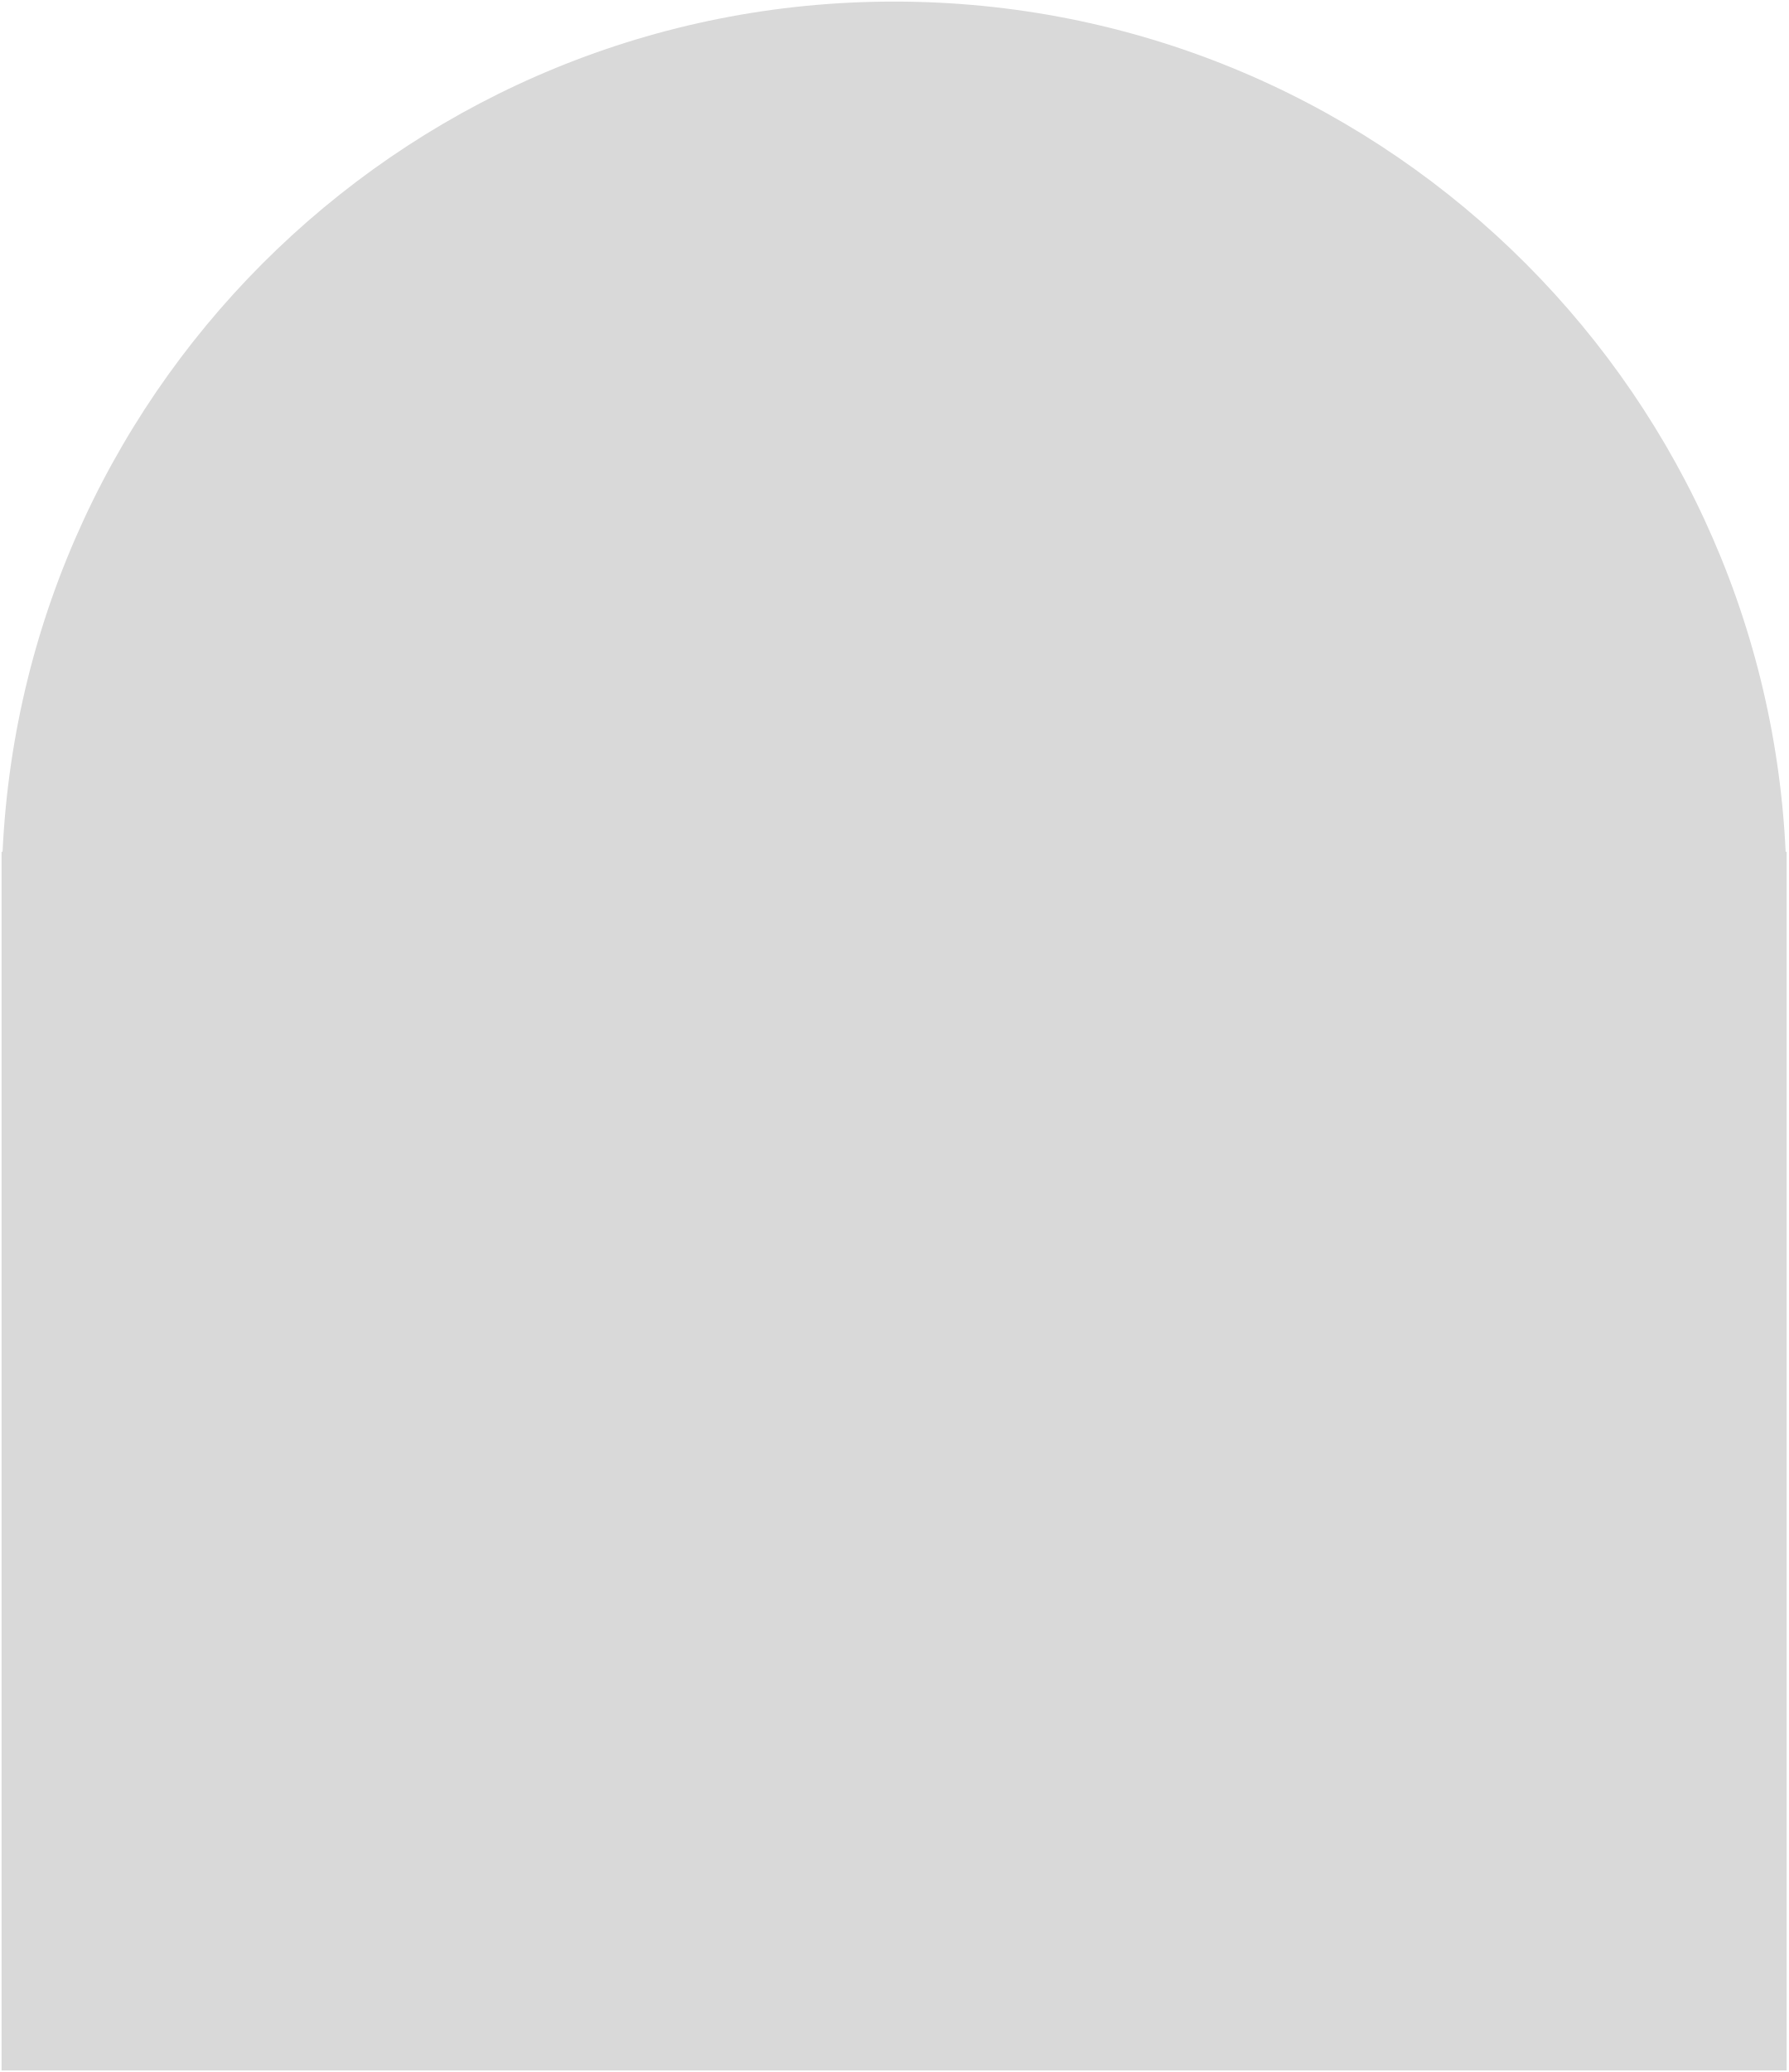
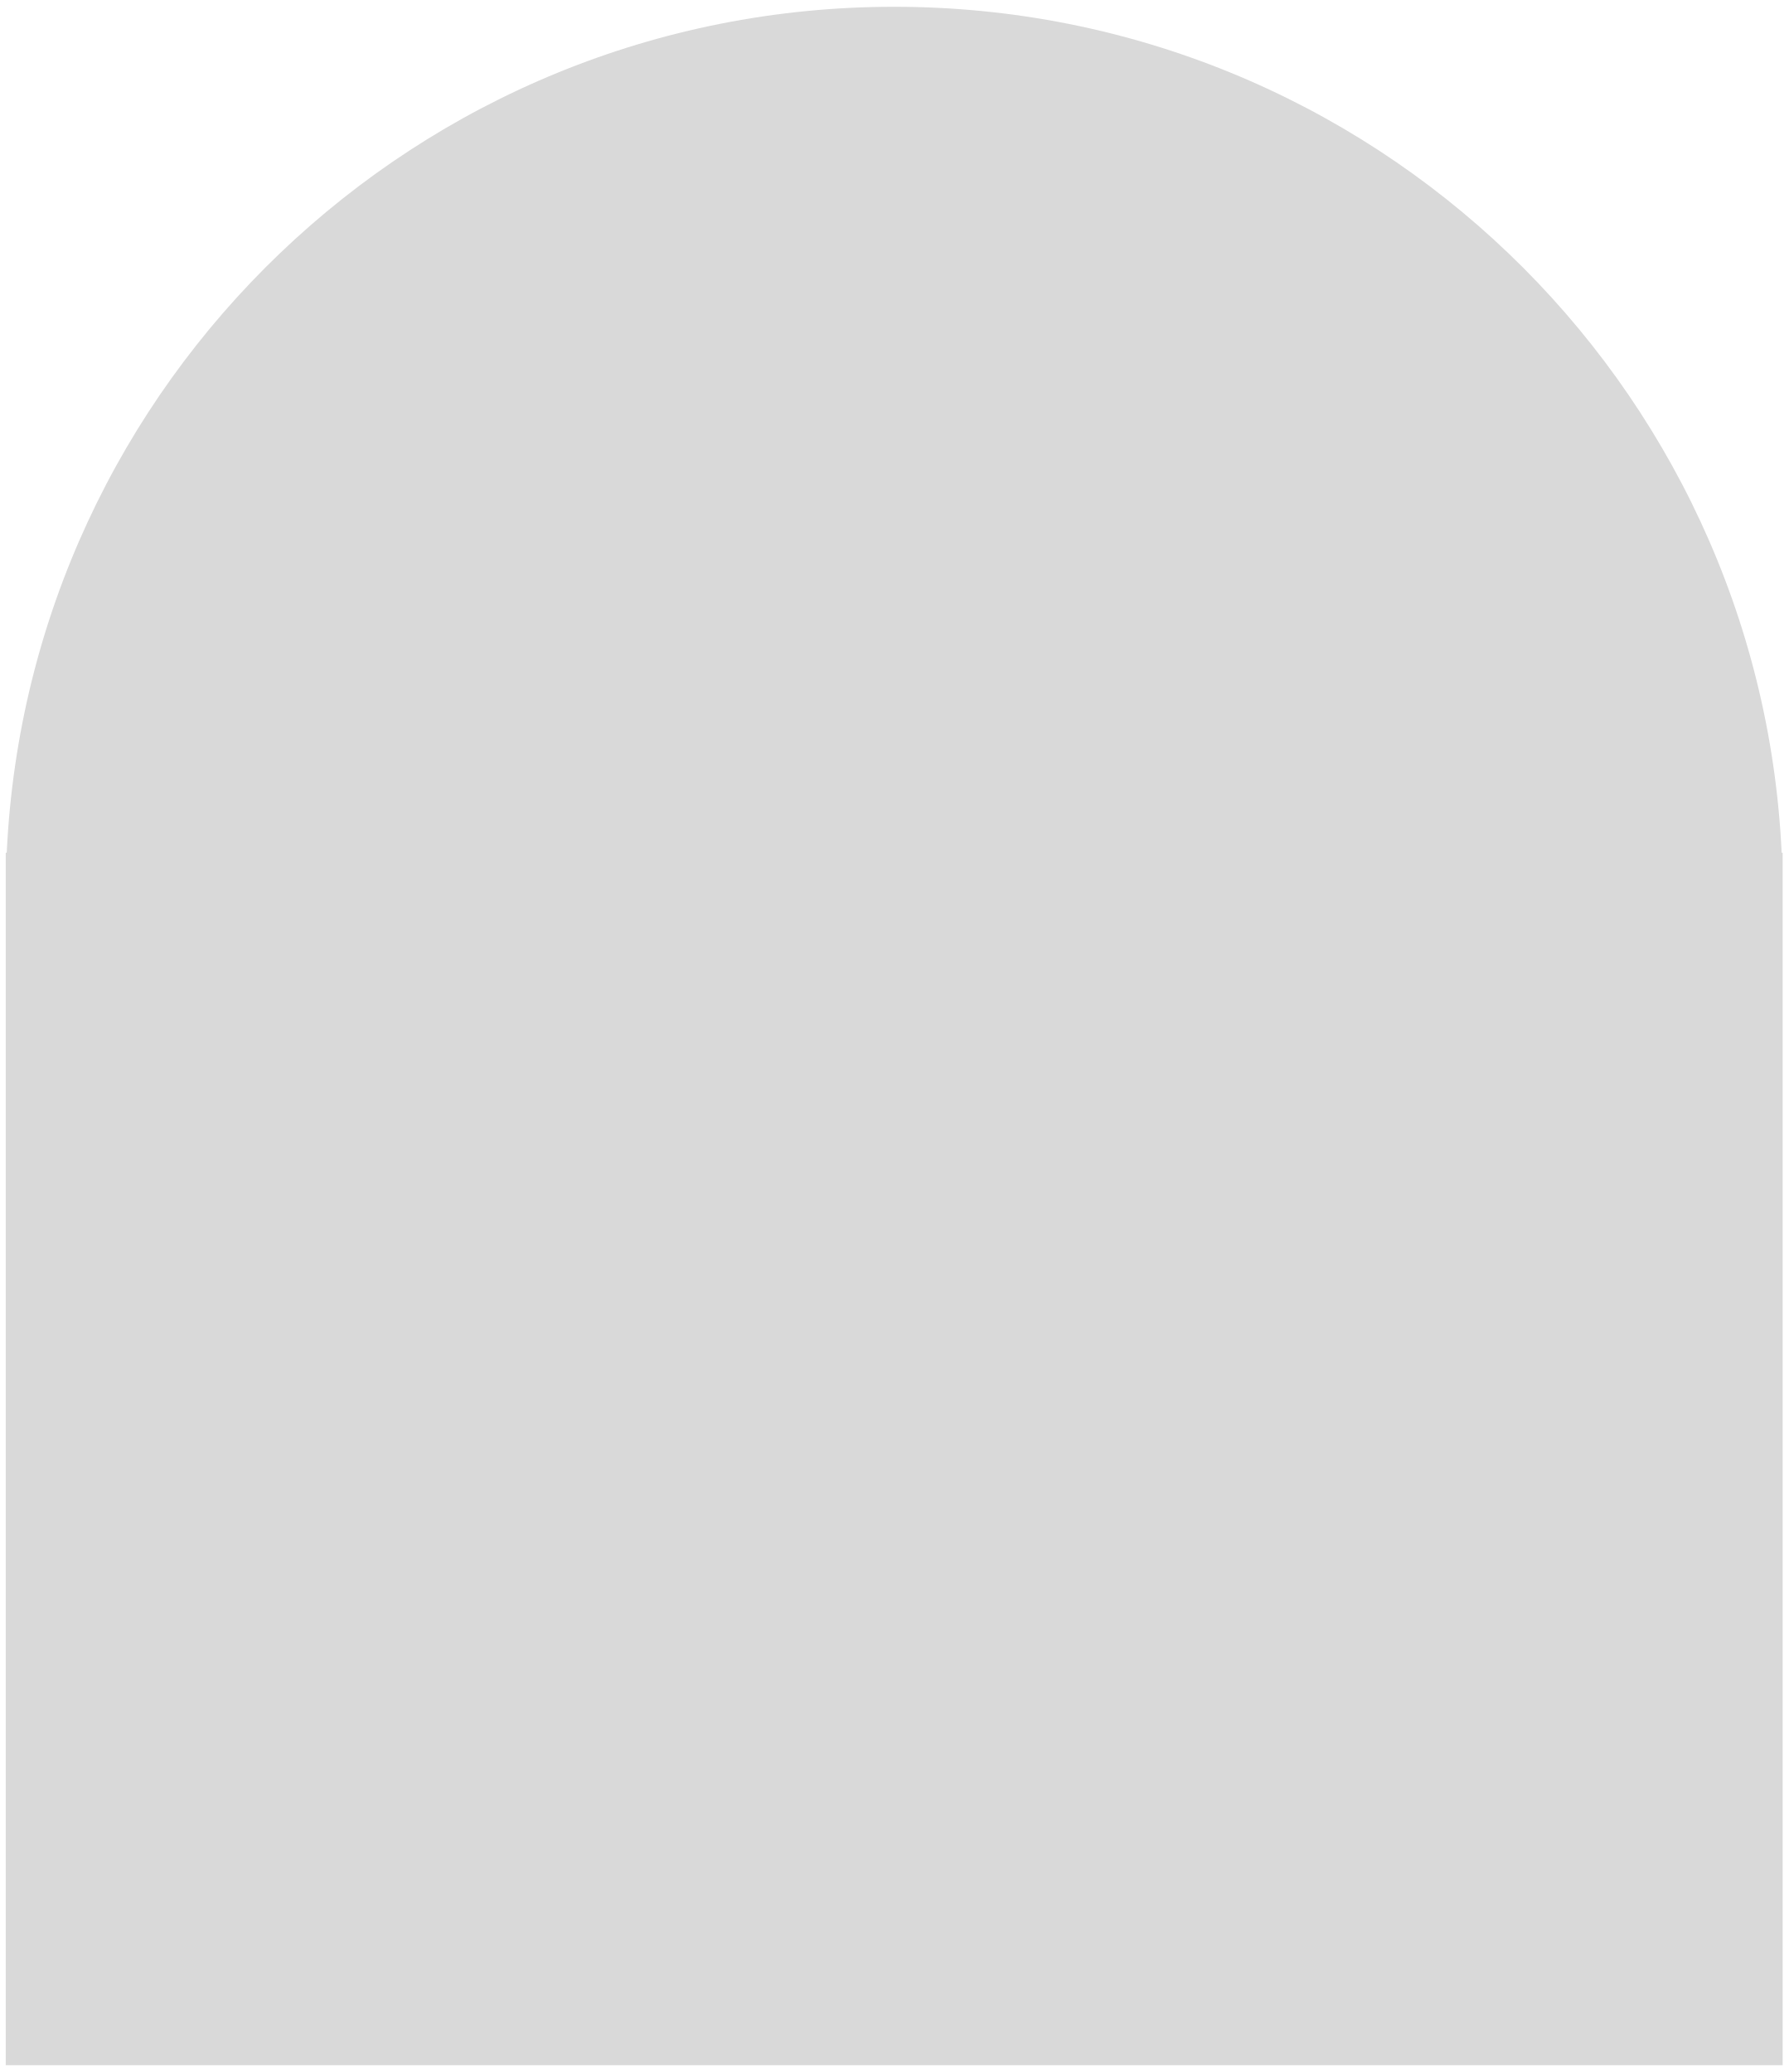
- <svg xmlns="http://www.w3.org/2000/svg" width="568" height="658" viewBox="0 0 568 658" fill="none">
-   <path fill-rule="evenodd" clip-rule="evenodd" d="M567.5 284V657.5H0.5V284V270.5H0.816C7.862 120.196 131.953 0.5 284 0.5C436.047 0.5 560.138 120.196 567.184 270.5H567.5V284Z" fill="#D9D9D9" />
+ <svg xmlns="http://www.w3.org/2000/svg" width="214" height="248" viewBox="0 0 214 248" fill="none">
+   <path fill-rule="evenodd" clip-rule="evenodd" d="M213.312 107.125V247.188H0.688V107.125V102.062H0.806C3.448 45.699 49.982 0.812 107 0.812C164.018 0.812 210.552 45.699 213.194 102.062H213.312V107.125Z" fill="#D9D9D9" />
</svg>
